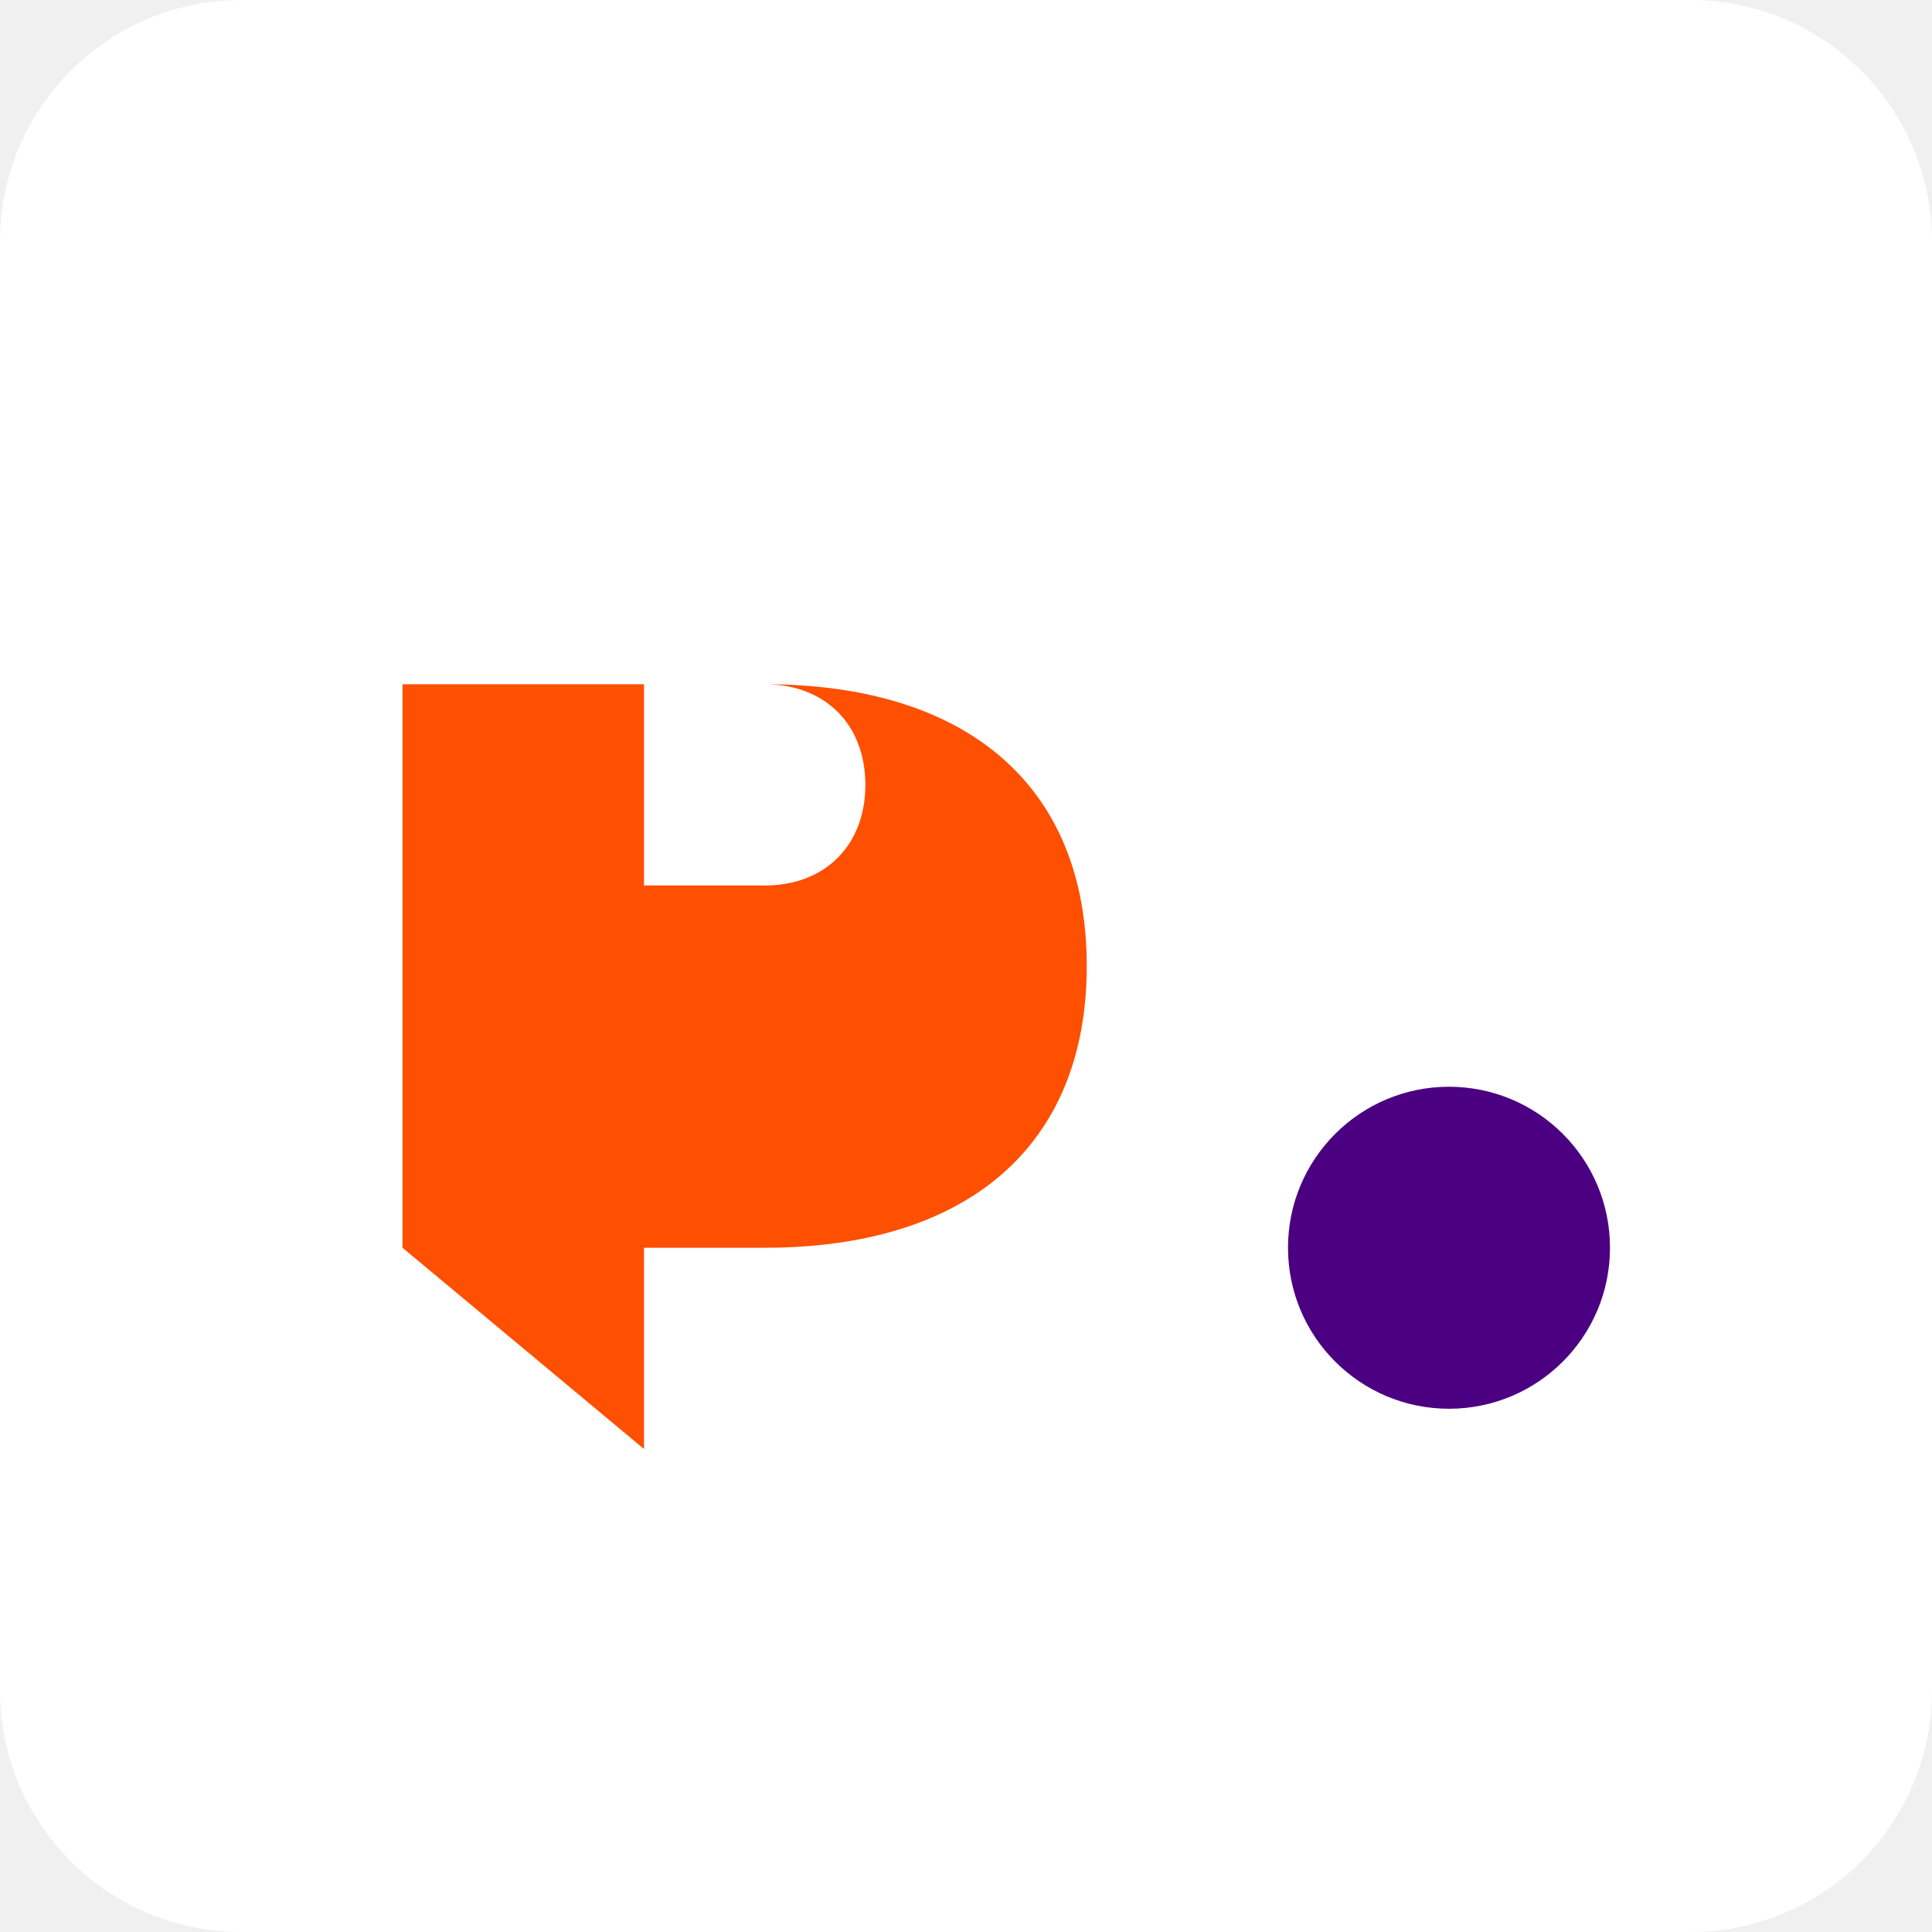
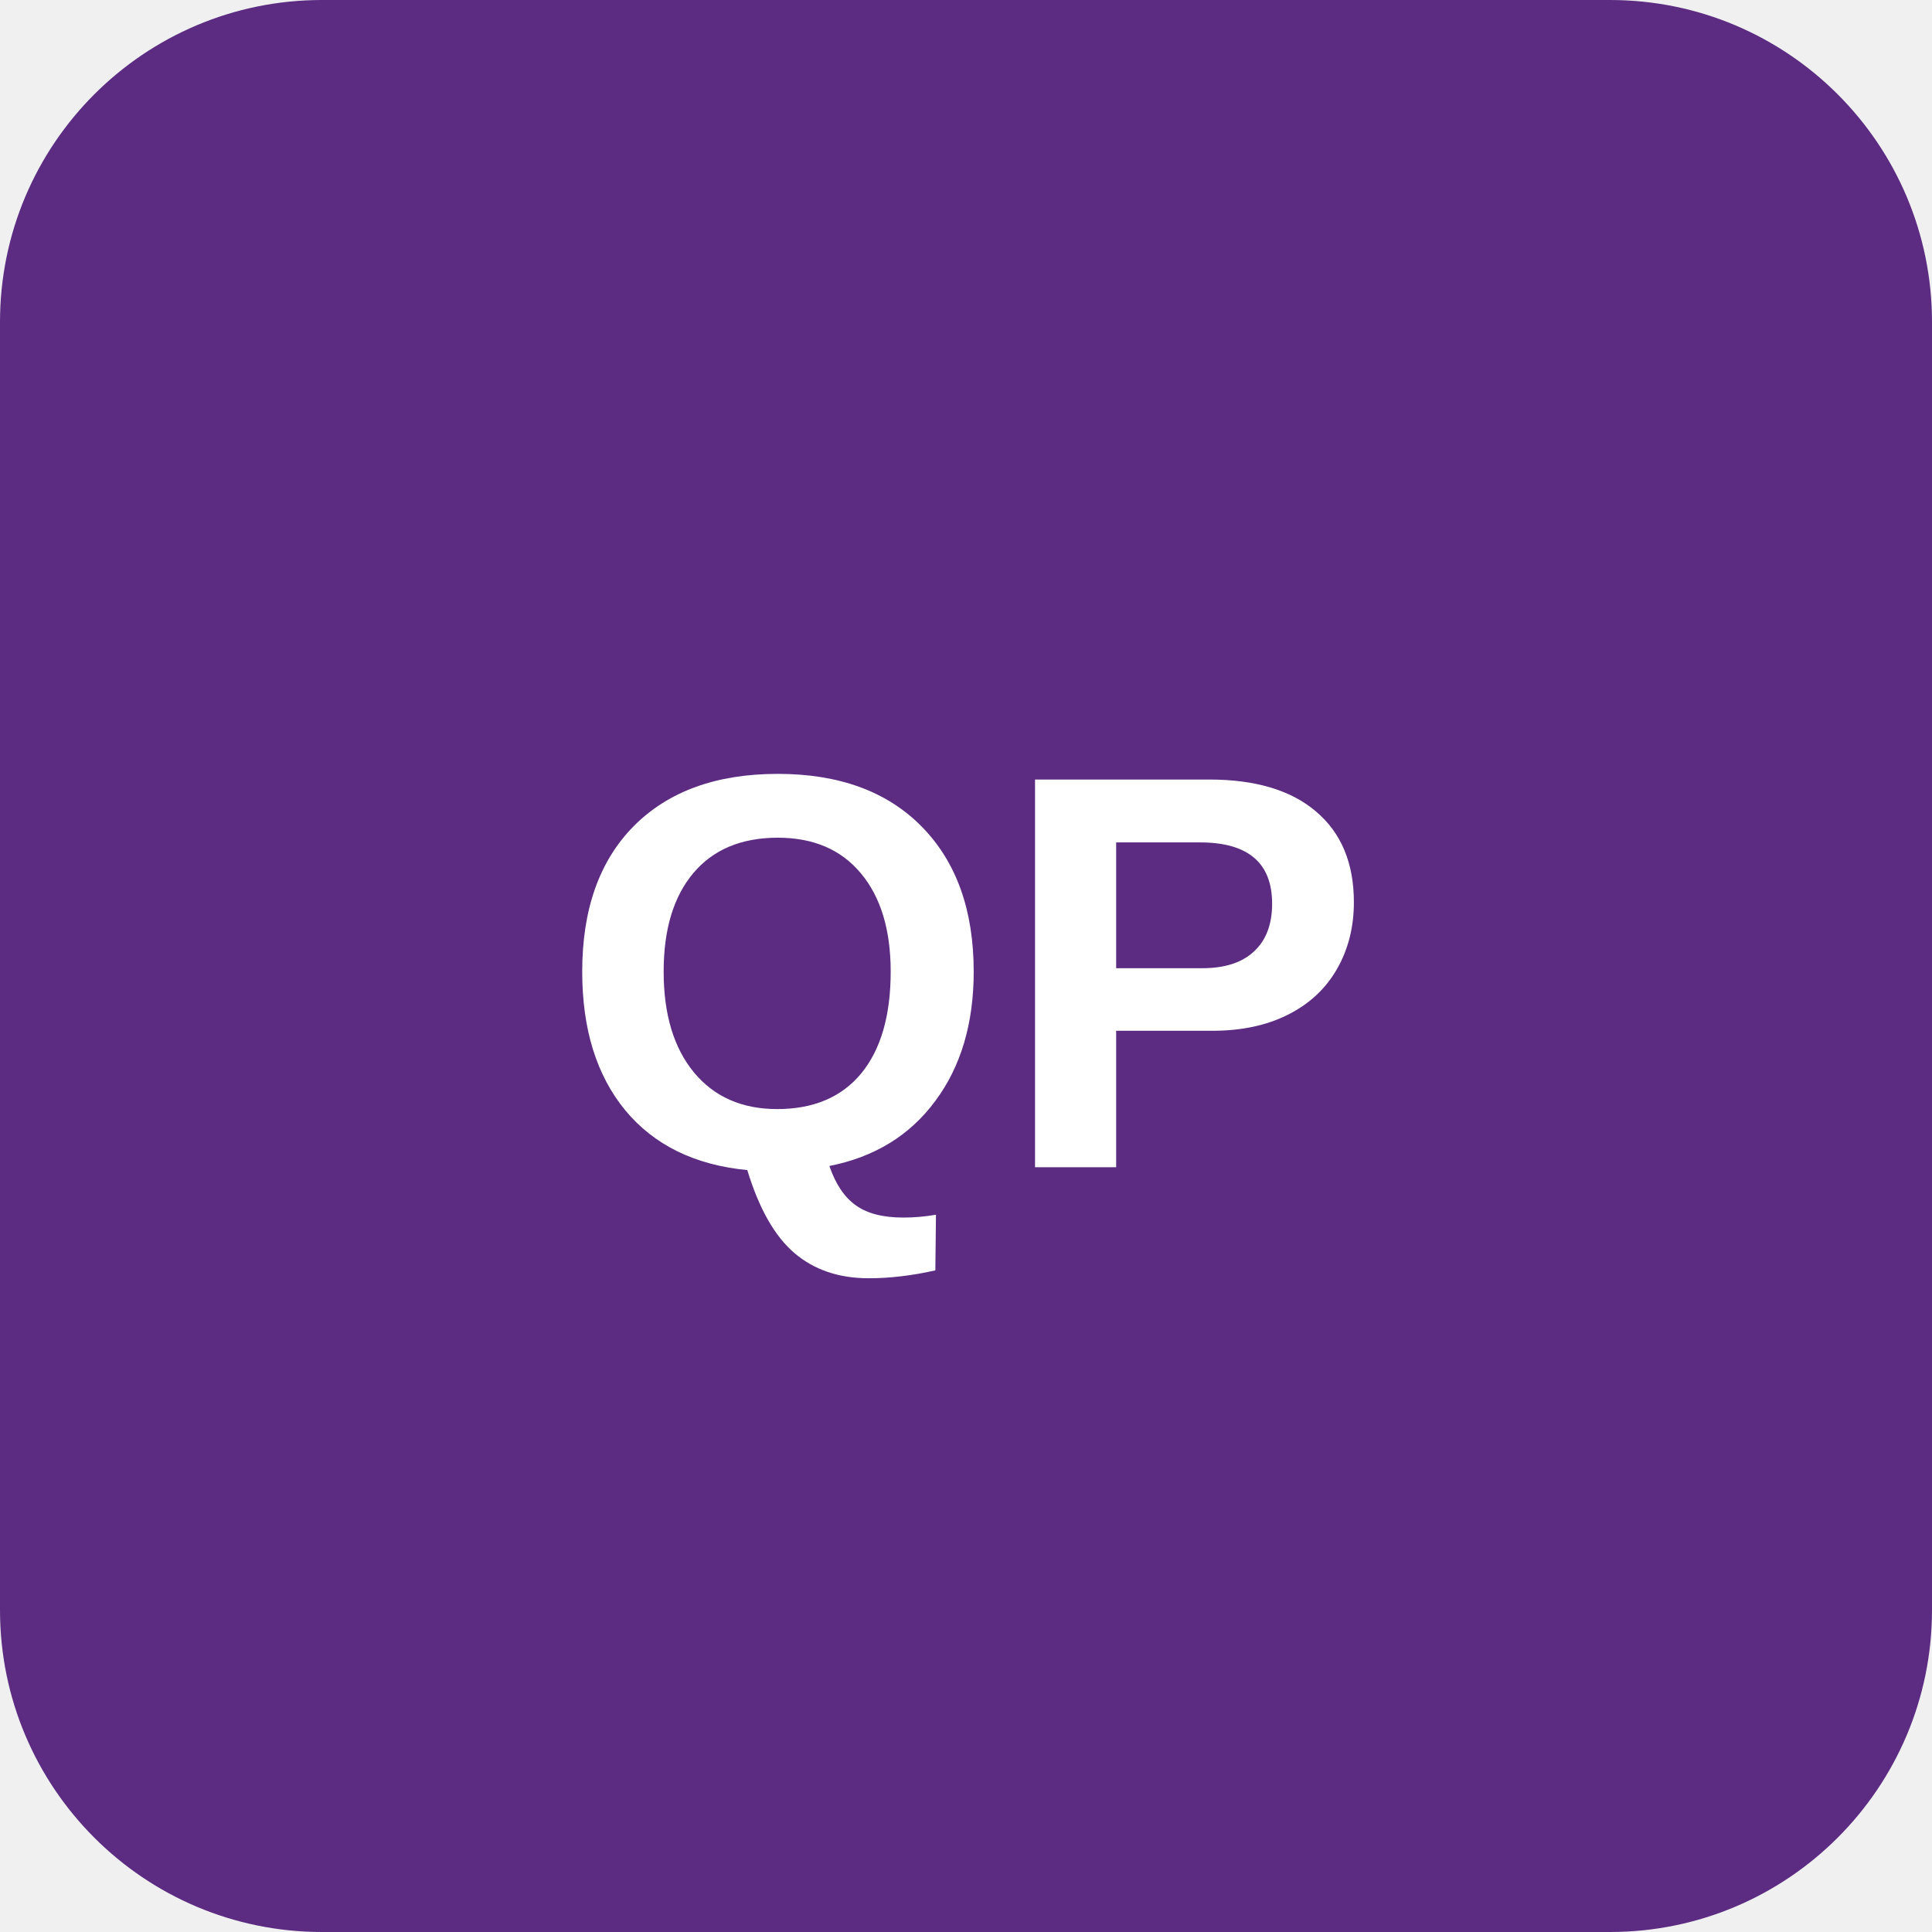
<svg xmlns="http://www.w3.org/2000/svg" viewBox="0 0 96 96" role="img" aria-label="Akasa Air">
-   <rect width="96" height="96" rx="12" fill="#fff" />
-   <path fill="#FF4F00" d="M20 62V34h18c10 0 16 5 16 14s-6 14-16 14H32v10zm12-18h6c3 0 5-2 5-5s-2-5-5-5h-6z" />
-   <circle cx="72" cy="62" r="8" fill="#4B0082" />
+   <rect width="96" height="96" rx="16" fill="#5B2C82" />
+   <text x="48" y="58" text-anchor="middle" font-family="Arial,Helvetica,sans-serif" font-size="28" font-weight="700" fill="#FFFFFF">QP</text>
</svg>
